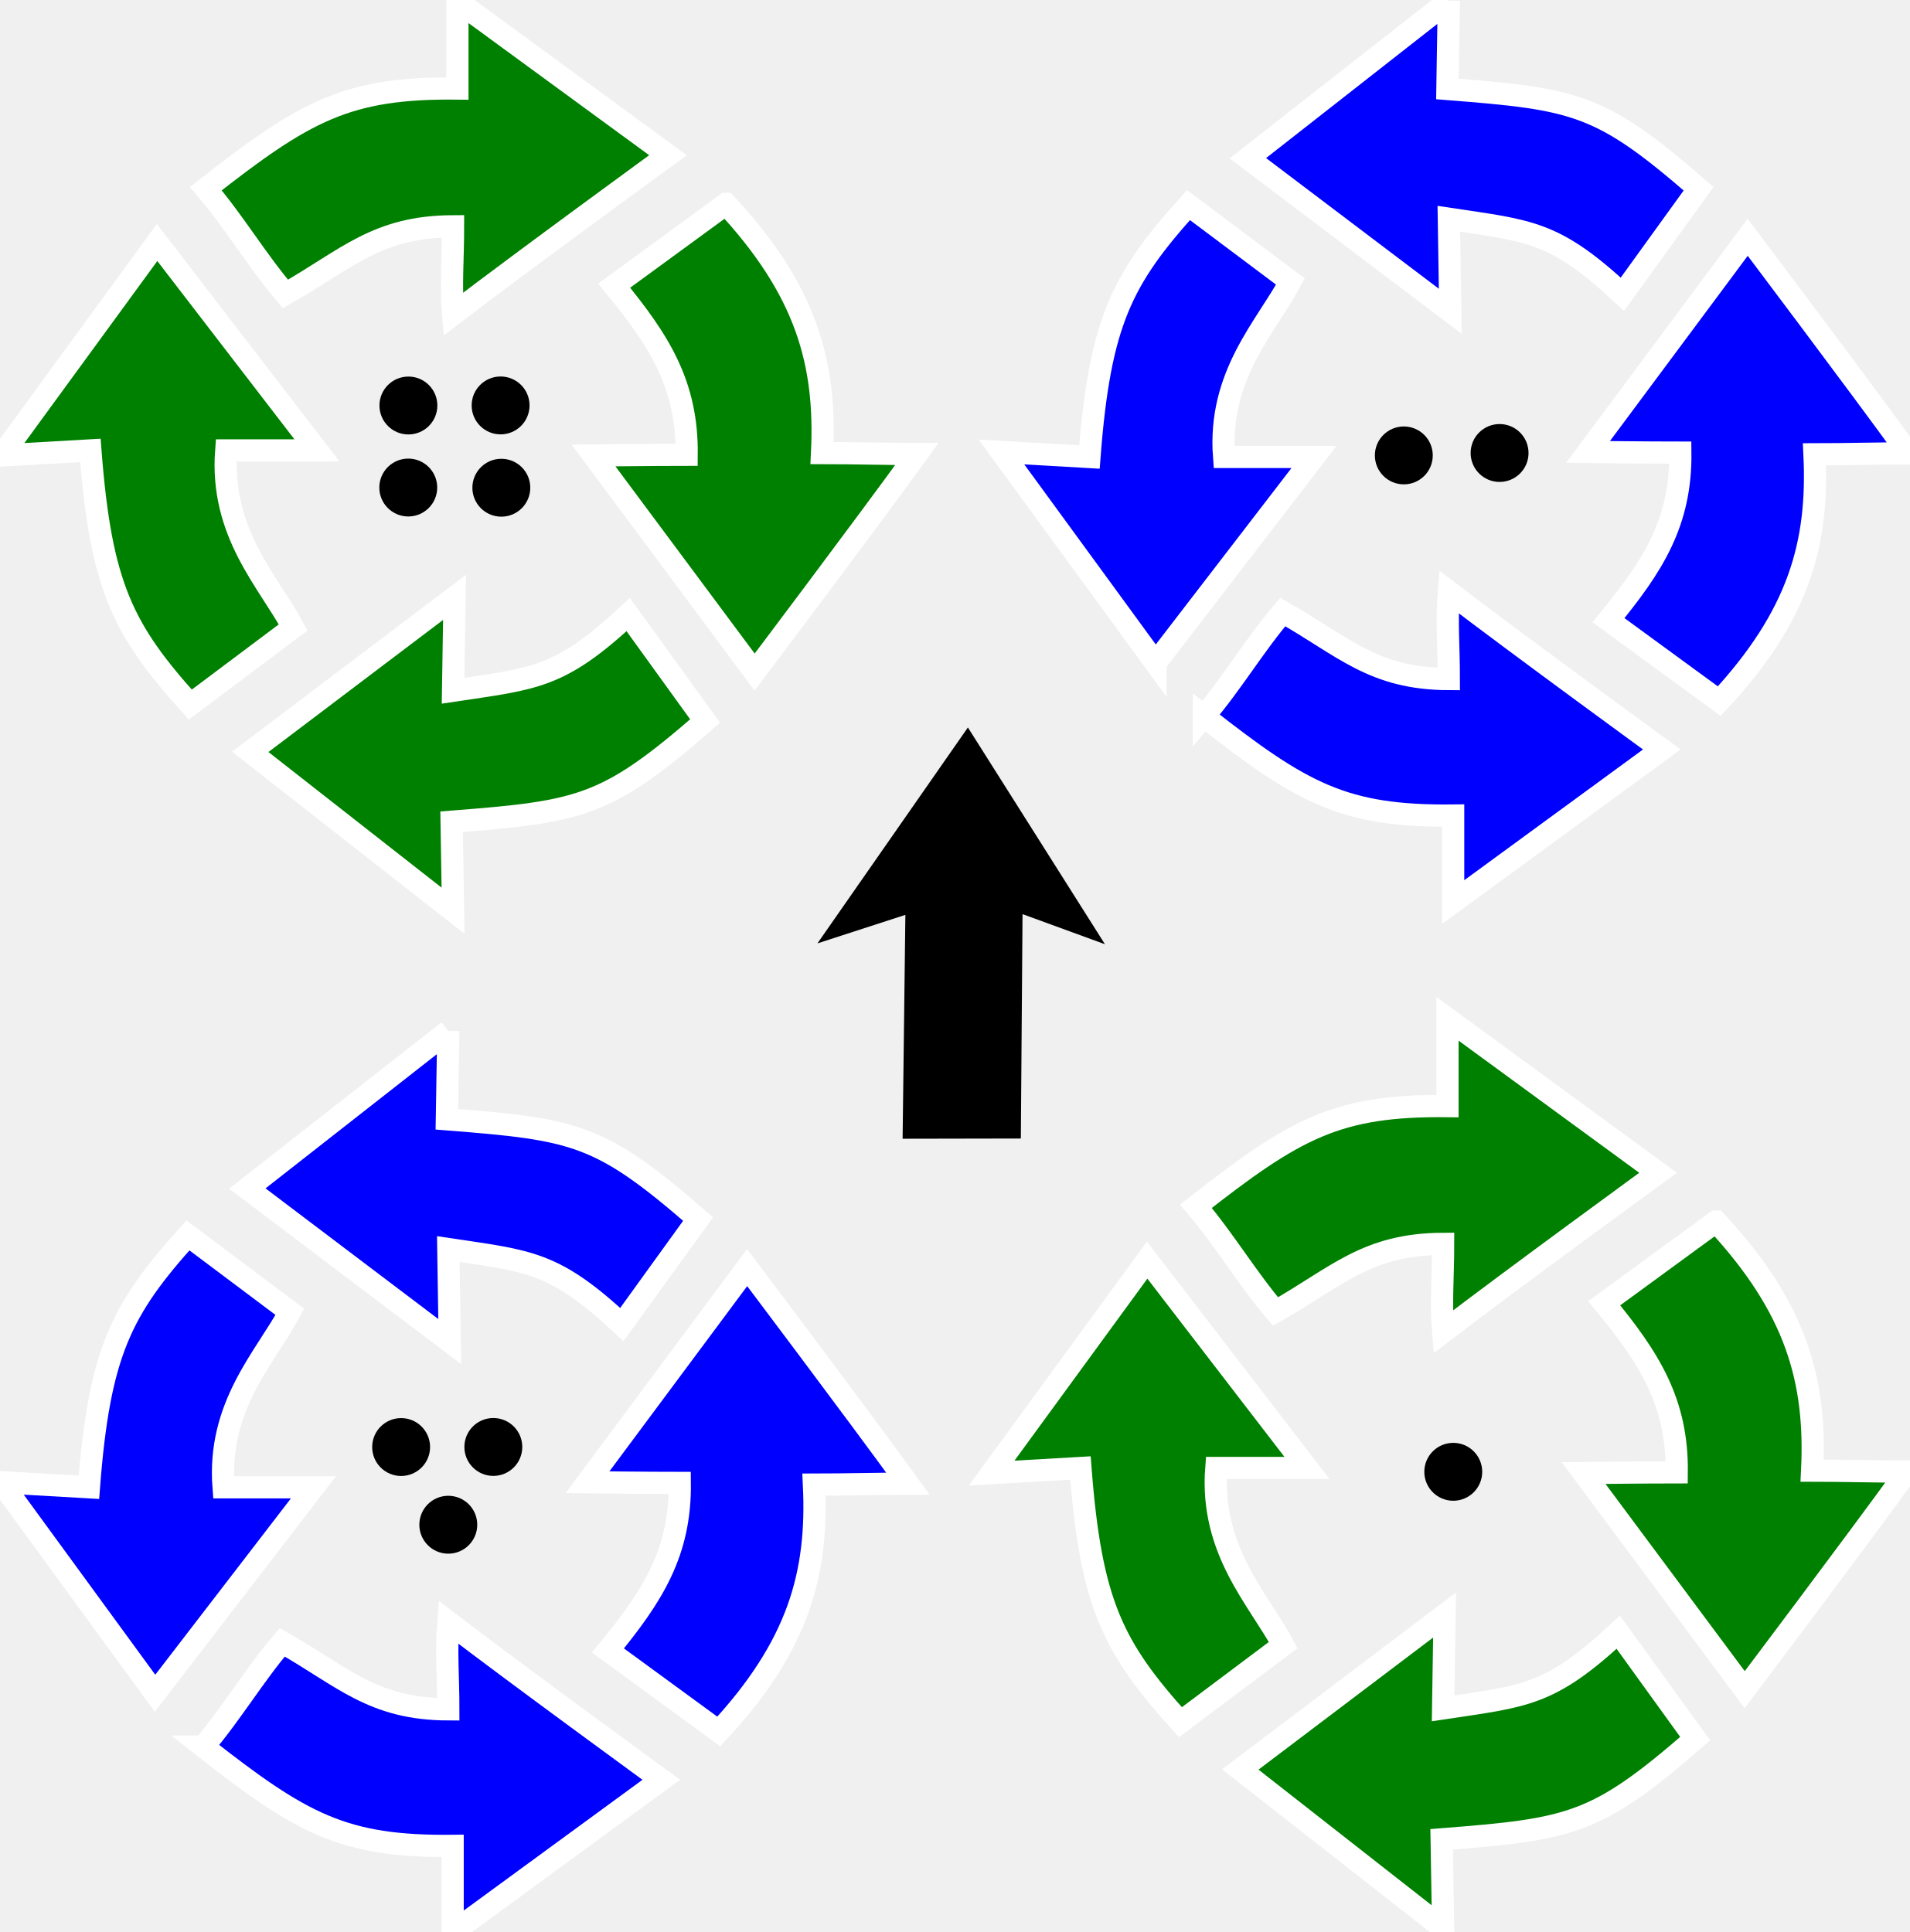
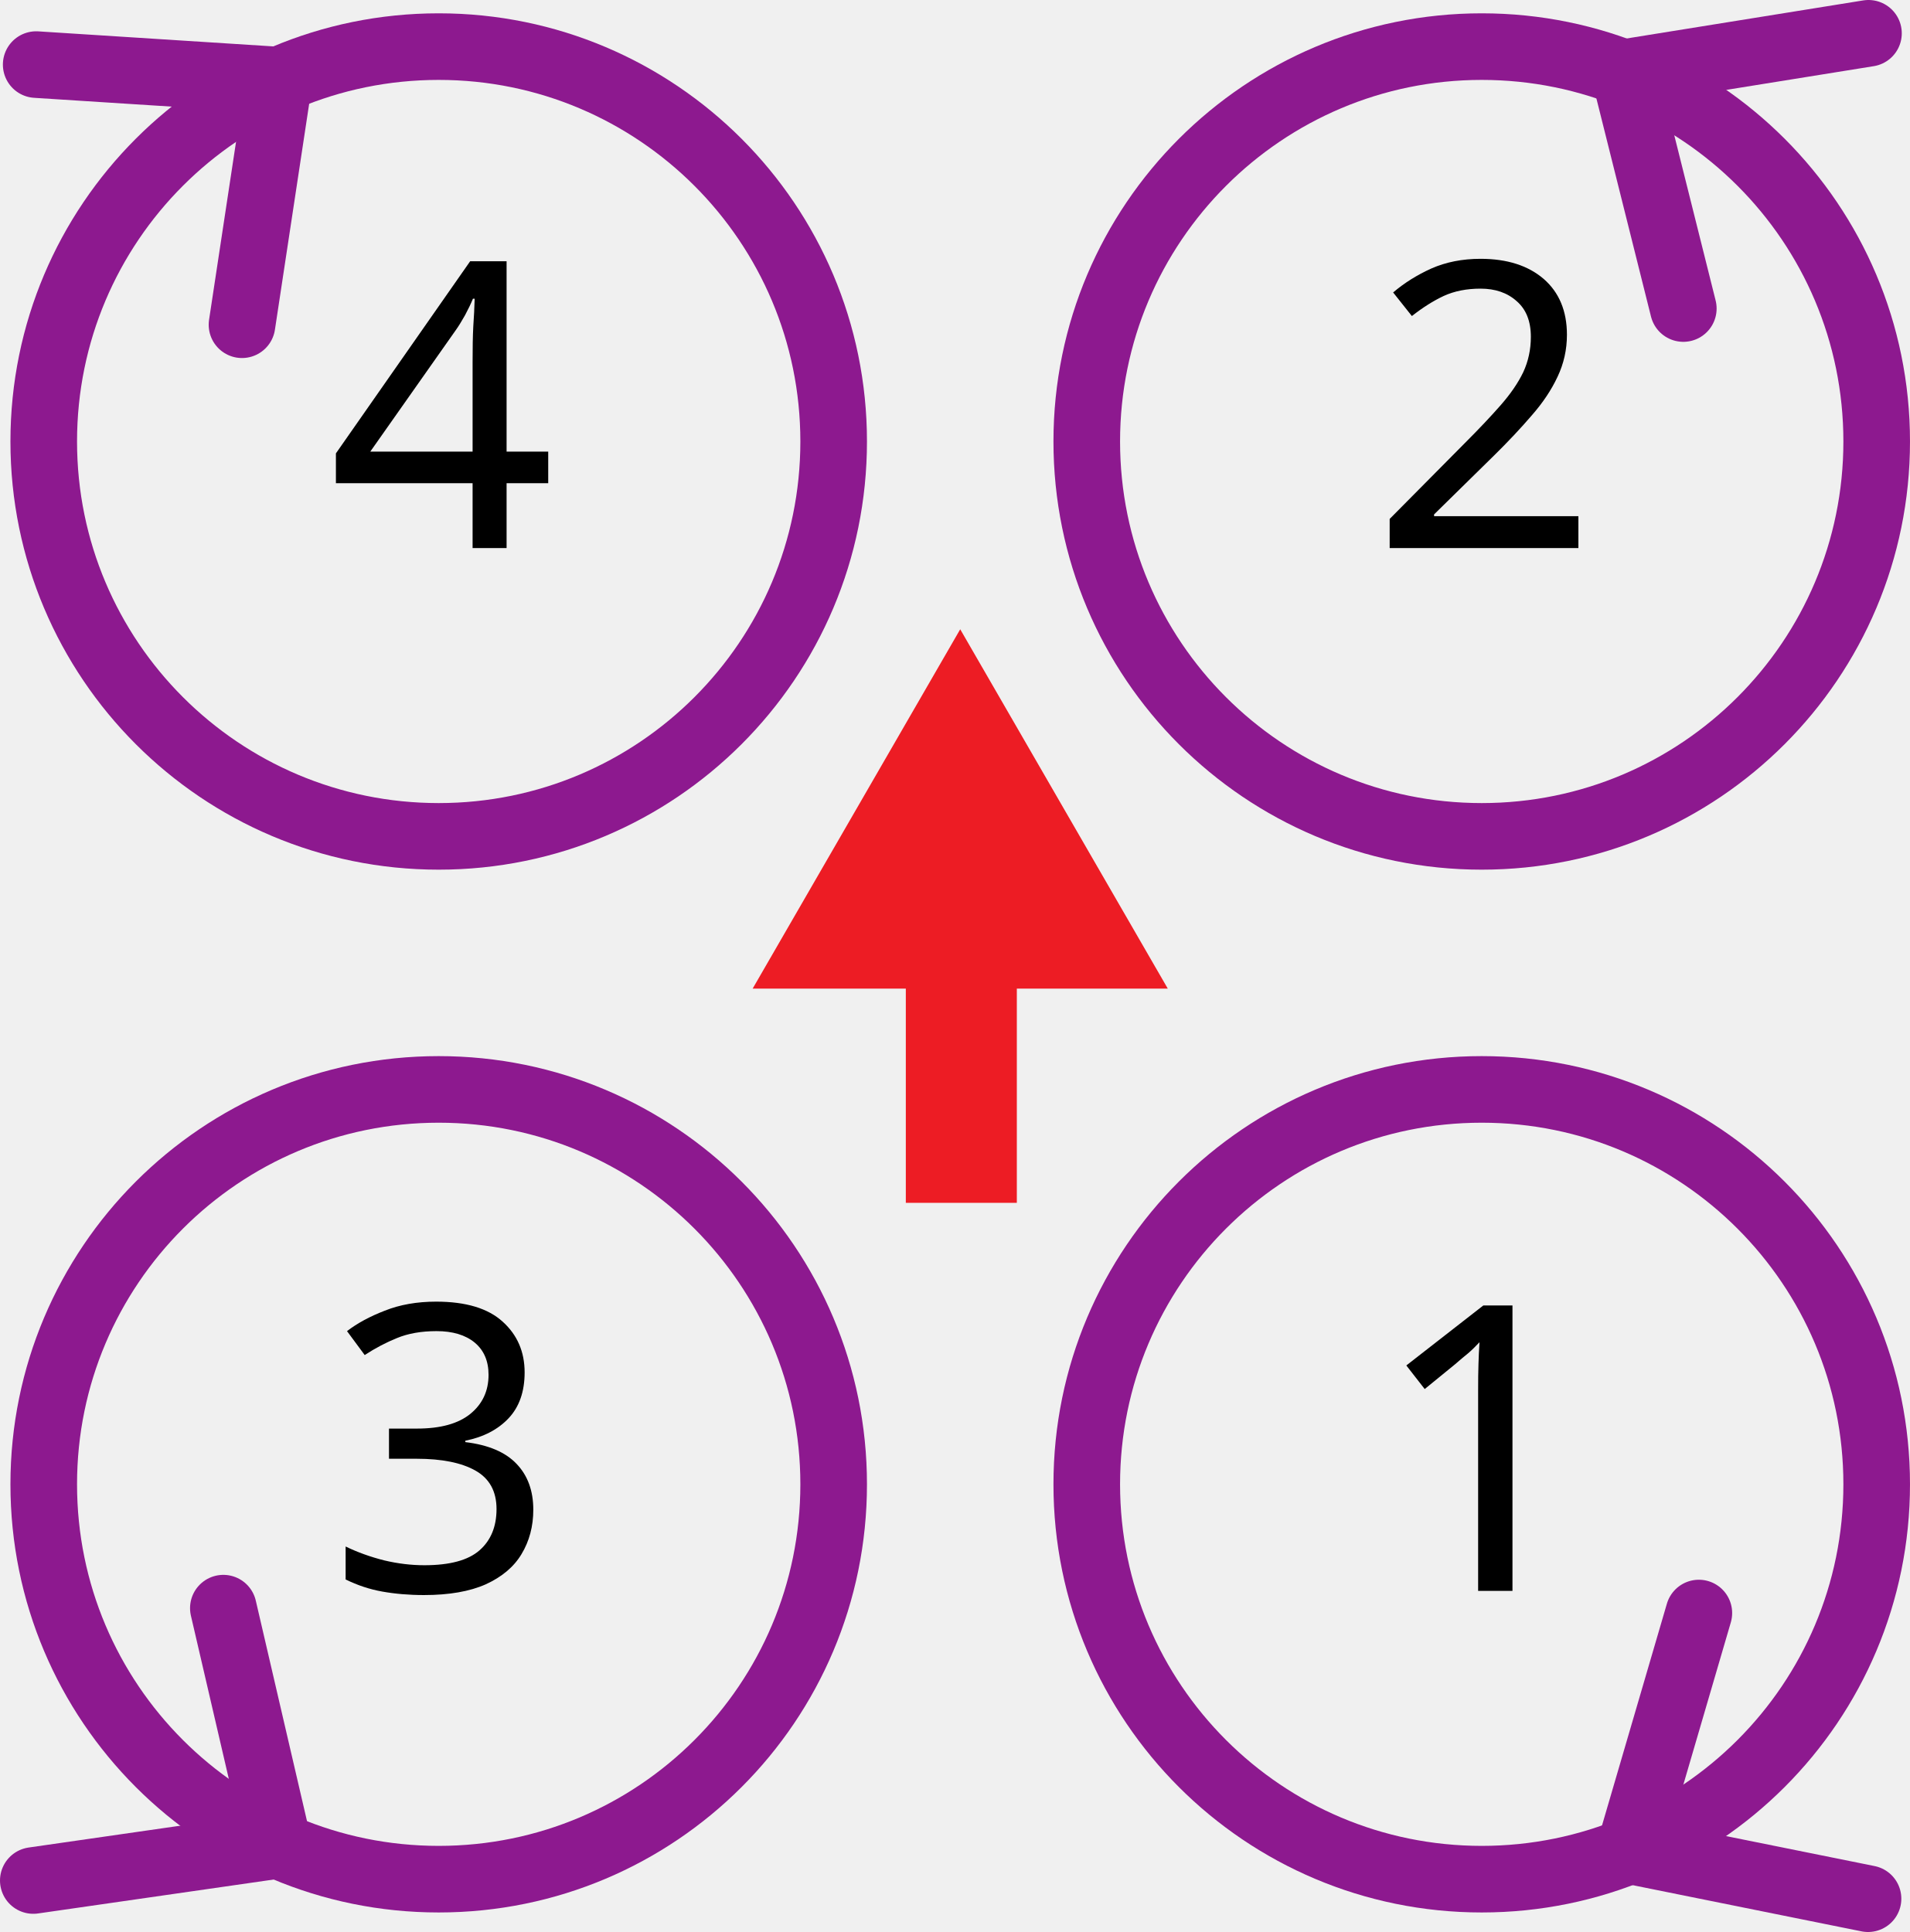
- <svg xmlns="http://www.w3.org/2000/svg" version="1.1" id="quadx-mix" x="0px" y="0px" width="86.03px" height="87.04px" viewBox="2.72 7.03 86.03 87.04" xml:space="preserve">
-   <defs id="defs30" />
-   <path style="fill:#000000;fill-opacity:1;stroke:none" d="m 46.316,39.804 -6.777,9.727 3.961,-1.285 -0.125,10.086 5.326,-0.01 0.076,-10.109 3.712,1.356 z" id="path3263" />
-   <path d="m 67.979,7.066 -9.052,7.092 c 3.043,2.296 6.074,4.602 9.117,6.897 0,0 -0.043,-2.783 -0.065,-4.169 3.671,0.552 4.753,0.552 7.818,3.4 1.148,-1.581 2.285,-3.173 3.432,-4.753 -4.418,-3.844 -5.522,-4.039 -11.315,-4.494 0.022,-1.321 0.065,-3.974 0.065,-3.974 z" id="path3128" style="fill:#0000ff;fill-opacity:1;stroke:#ffffff;stroke-width:1;stroke-opacity:1;stroke-miterlimit:4;stroke-dasharray:none" />
-   <path d="m 54.769,36.897 7.136,-9.279 c 0,0 -2.696,0 -4.05,0 -0.282,-3.681 1.884,-5.847 2.988,-7.904 -1.527,-1.148 -3.064,-2.296 -4.591,-3.443 -3.01,3.335 -3.995,5.284 -4.461,11.348 -1.321,-0.076 -3.963,-0.227 -3.963,-0.227 l 6.941,9.507 z" id="path3135" style="fill:#0000ff;fill-opacity:1;stroke:#ffffff;stroke-width:1;stroke-opacity:1;stroke-miterlimit:4;stroke-dasharray:none" />
-   <path d="m 56.945,39.3 c 4.429,3.476 6.302,4.526 11.229,4.472 0,1.299 0,3.898 0,3.898 L 77.572,40.795 c 0,0 -6.497,-4.732 -9.593,-7.103 -0.108,1.31 0,2.48 0,3.931 -3.411,-0.011 -4.732,-1.462 -7.482,-3.021 -1.289,1.516 -2.263,3.183 -3.552,4.699 z" id="path3142" style="fill:#0000ff;fill-opacity:1;stroke:#ffffff;stroke-width:1;stroke-opacity:1;stroke-miterlimit:4;stroke-dasharray:none" />
-   <path d="m 80.16,38.618 c -1.57,-1.148 -3.422,-2.501 -4.992,-3.649 2.025,-2.458 3.27,-4.418 3.238,-7.547 -1.451,0 -4.158,-0.032 -4.158,-0.032 l 7.19,-9.669 c 0,0 4.948,6.562 7.244,9.734 -1.299,0 -2.934,0.043 -4.234,0.043 0.195,4.017 -0.704,7.266 -4.288,11.12 z" id="path3149" style="fill:#0000ff;fill-opacity:1;stroke:#ffffff;stroke-width:1;stroke-opacity:1;stroke-miterlimit:4;stroke-dasharray:none" />
-   <path d="m 22.913,53.483 -9.052,7.092 c 3.043,2.296 6.074,4.602 9.117,6.897 0,0 -0.043,-2.783 -0.065,-4.169 3.671,0.552 4.753,0.552 7.818,3.4 1.148,-1.581 2.285,-3.173 3.432,-4.753 -4.418,-3.844 -5.522,-4.039 -11.315,-4.494 0.022,-1.321 0.065,-3.974 0.065,-3.974 z" id="path3128-3" style="fill:#0000ff;fill-opacity:1;stroke:#ffffff;stroke-width:1;stroke-opacity:1;stroke-miterlimit:4;stroke-dasharray:none" />
-   <path d="m 9.703,83.314 7.136,-9.279 c 0,0 -2.696,0 -4.05,0 -0.282,-3.681 1.884,-5.847 2.988,-7.904 C 14.251,64.982 12.713,63.834 11.186,62.687 8.176,66.022 7.191,67.971 6.725,74.034 5.404,73.959 2.762,73.807 2.762,73.807 l 6.941,9.507 z" id="path3135-6" style="fill:#0000ff;fill-opacity:1;stroke:#ffffff;stroke-width:1;stroke-opacity:1;stroke-miterlimit:4;stroke-dasharray:none" />
-   <path d="m 11.879,85.718 c 4.429,3.476 6.302,4.526 11.229,4.472 0,1.299 0,3.898 0,3.898 l 9.399,-6.876 c 0,0 -6.497,-4.732 -9.593,-7.103 -0.108,1.31 0,2.48 0,3.931 -3.411,-0.011 -4.732,-1.462 -7.482,-3.021 -1.289,1.516 -2.263,3.183 -3.552,4.699 z" id="path3142-6" style="fill:#0000ff;fill-opacity:1;stroke:#ffffff;stroke-width:1;stroke-opacity:1;stroke-miterlimit:4;stroke-dasharray:none" />
-   <path d="m 35.094,85.035 c -1.57,-1.148 -3.422,-2.501 -4.992,-3.649 2.025,-2.458 3.27,-4.418 3.238,-7.547 -1.451,0 -4.158,-0.032 -4.158,-0.032 l 7.19,-9.669 c 0,0 4.948,6.562 7.244,9.734 -1.299,0 -2.934,0.043 -4.234,0.043 0.195,4.017 -0.704,7.266 -4.288,11.12 z" id="path3149-2" style="fill:#0000ff;fill-opacity:1;stroke:#ffffff;stroke-width:1;stroke-opacity:1;stroke-miterlimit:4;stroke-dasharray:none" />
-   <path style="fill:#008000;fill-opacity:1;stroke:#ffffff;stroke-width:1;stroke-opacity:1;stroke-miterlimit:4;stroke-dasharray:none" d="m 67.721,93.905 -9.135,-7.157 c 3.071,-2.317 6.13,-4.644 9.201,-6.961 0,0 -0.044,2.808 -0.066,4.207 3.704,-0.557 4.797,-0.557 7.889,-3.431 1.158,1.595 2.306,3.202 3.464,4.797 -4.458,3.879 -5.573,4.076 -11.419,4.535 0.022,1.333 0.066,4.01 0.066,4.01 z" id="path3084-4" />
-   <path style="fill:#008000;fill-opacity:1;stroke:#ffffff;stroke-width:1;stroke-opacity:1;stroke-miterlimit:4;stroke-dasharray:none" d="m 54.39,63.801 7.201,9.365 c 0,0 -2.721,0 -4.087,0 -0.284,3.715 1.901,5.901 3.016,7.977 -1.541,1.158 -3.092,2.317 -4.633,3.475 -3.038,-3.366 -4.032,-5.332 -4.502,-11.452 -1.333,0.076 -3.999,0.229 -3.999,0.229 l 7.004,-9.594 z" id="path3091-9-4" />
-   <path style="fill:#008000;fill-opacity:1;stroke:#ffffff;stroke-width:1;stroke-opacity:1;stroke-miterlimit:4;stroke-dasharray:none" d="m 56.587,61.375 c 4.469,-3.508 6.36,-4.568 11.331,-4.513 0,-1.311 0,-3.934 0,-3.934 l 9.485,6.939 c 0,0 -6.556,4.775 -9.681,7.168 -0.109,-1.322 0,-2.502 0,-3.967 -3.442,0.011 -4.775,1.475 -7.551,3.049 -1.3,-1.53 -2.284,-3.213 -3.584,-4.742 z" id="path3098-7" />
-   <path style="fill:#008000;fill-opacity:1;stroke:#ffffff;stroke-width:1;stroke-opacity:1;stroke-miterlimit:4;stroke-dasharray:none" d="m 80.014,62.063 c -1.584,1.158 -3.453,2.524 -5.037,3.682 2.043,2.48 3.3,4.458 3.267,7.616 -1.464,0 -4.196,0.033 -4.196,0.033 l 7.256,9.758 c 0,0 4.994,-6.622 7.31,-9.823 -1.311,0 -2.961,-0.044 -4.272,-0.044 0.197,-4.054 -0.71,-7.332 -4.327,-11.222 z" id="path3105-2" />
-   <path style="fill:#008000;fill-opacity:1;stroke:#ffffff;stroke-width:1;stroke-opacity:1;stroke-miterlimit:4;stroke-dasharray:none" d="m 23.127,48.06 -9.135,-7.157 c 3.071,-2.317 6.13,-4.644 9.201,-6.961 0,0 -0.044,2.808 -0.066,4.207 3.704,-0.557 4.797,-0.557 7.889,-3.431 1.158,1.595 2.306,3.202 3.464,4.797 -4.458,3.879 -5.573,4.076 -11.419,4.535 0.022,1.333 0.066,4.01 0.066,4.01 z" id="path3084" />
-   <path style="fill:#008000;fill-opacity:1;stroke:#ffffff;stroke-width:1;stroke-opacity:1;stroke-miterlimit:4;stroke-dasharray:none" d="m 9.795,17.956 7.201,9.365 c 0,0 -2.721,0 -4.087,0 -0.284,3.715 1.901,5.901 3.016,7.977 -1.541,1.158 -3.092,2.317 -4.633,3.475 C 8.255,35.407 7.26,33.44 6.791,27.321 5.457,27.397 2.791,27.55 2.791,27.55 L 9.795,17.956 z" id="path3091-9" />
-   <path style="fill:#008000;fill-opacity:1;stroke:#ffffff;stroke-width:1;stroke-opacity:1;stroke-miterlimit:4;stroke-dasharray:none" d="m 11.992,15.531 c 4.469,-3.508 6.36,-4.568 11.331,-4.513 0,-1.311 0,-3.934 0,-3.934 l 9.485,6.939 c 0,0 -6.556,4.775 -9.681,7.168 -0.109,-1.322 0,-2.502 0,-3.967 -3.442,0.011 -4.775,1.475 -7.551,3.049 -1.3,-1.53 -2.284,-3.213 -3.584,-4.742 z" id="path3098" />
-   <path style="fill:#008000;fill-opacity:1;stroke:#ffffff;stroke-width:1;stroke-opacity:1;stroke-miterlimit:4;stroke-dasharray:none" d="m 35.419,16.219 c -1.584,1.158 -3.453,2.524 -5.037,3.682 2.043,2.48 3.3,4.458 3.267,7.616 -1.464,0 -4.196,0.033 -4.196,0.033 l 7.256,9.758 c 0,0 4.994,-6.622 7.31,-9.823 -1.311,0 -2.961,-0.044 -4.272,-0.044 0.197,-4.054 -0.71,-7.332 -4.327,-11.222 z" id="path3105" />
-   <path style="fill:#000000;fill-opacity:1" id="path4033" d="m 65.458,66.177 a 1.304,1.304 0 1 1 -2.608,0 1.304,1.304 0 1 1 2.608,0 z" transform="translate(4.023953,7.160394)" />
-   <path transform="translate(1.796923,-38.62987)" style="fill:#000000;fill-opacity:1" id="path4033-9" d="m 65.458,66.177 a 1.304,1.304 0 1 1 -2.608,0 1.304,1.304 0 1 1 2.608,0 z" />
-   <path transform="translate(6.110279,-38.73875)" style="fill:#000000;fill-opacity:1" id="path4033-9-5" d="m 65.458,66.177 a 1.304,1.304 0 1 1 -2.608,0 1.304,1.304 0 1 1 2.608,0 z" />
-   <path transform="translate(-43.36626,6.044685)" style="fill:#000000;fill-opacity:1" id="path4033-9-4" d="m 65.458,66.177 a 1.304,1.304 0 1 1 -2.608,0 1.304,1.304 0 1 1 2.608,0 z" />
-   <path transform="translate(-39.21346,6.041039)" style="fill:#000000;fill-opacity:1" id="path4033-9-3" d="m 65.458,66.177 a 1.304,1.304 0 1 1 -2.608,0 1.304,1.304 0 1 1 2.608,0 z" />
-   <path transform="translate(-41.24194,9.544768)" style="fill:#000000;fill-opacity:1" id="path4033-9-1" d="m 65.458,66.177 a 1.304,1.304 0 1 1 -2.608,0 1.304,1.304 0 1 1 2.608,0 z" />
-   <path transform="translate(-43.03882,-40.87815)" style="fill:#000000;fill-opacity:1" id="path4033-9-4-2" d="m 65.458,66.177 a 1.304,1.304 0 1 1 -2.608,0 1.304,1.304 0 1 1 2.608,0 z" />
-   <path transform="translate(-38.88602,-40.8818)" style="fill:#000000;fill-opacity:1" id="path4033-9-3-3" d="m 65.458,66.177 a 1.304,1.304 0 1 1 -2.608,0 1.304,1.304 0 1 1 2.608,0 z" />
-   <path transform="translate(-43.04489,-37.18248)" style="fill:#000000;fill-opacity:1" id="path4033-9-1-3" d="m 65.458,66.177 a 1.304,1.304 0 1 1 -2.608,0 1.304,1.304 0 1 1 2.608,0 z" />
-   <path transform="translate(-38.85315,-37.17401)" style="fill:#000000;fill-opacity:1" id="path4033-9-1-3-3" d="m 65.458,66.177 a 1.304,1.304 0 1 1 -2.608,0 1.304,1.304 0 1 1 2.608,0 z" />
+ <svg xmlns="http://www.w3.org/2000/svg" version="1.1" baseProfile="basic" id="quadx-mix" x="0px" y="0px" width="86.03px" height="87.04px" viewBox="2.72 7.03 86.03 87.04" xml:space="preserve">
+   <g id="M3">
+     <path id="path5294" style="fill:none;stroke:#8D198F;stroke-width:3;stroke-linecap:round;stroke-miterlimit:10;" d="M40.27,73.9c0-9.82-7.96-17.79-17.79-17.79S4.69,64.08,4.69,73.9   c0,9.83,7.96,17.79,17.79,17.79S40.27,83.73,40.27,73.9z" />
+     <path id="path5298" style="fill:none;stroke:#8D198F;stroke-width:3;stroke-linecap:round;stroke-miterlimit:10;" d="M15.26,90.16l-2.48-10.68" />
+     <path id="path5302" style="fill:none;stroke:#8D198F;stroke-width:3;stroke-linecap:round;stroke-miterlimit:10;" d="M15.26,90.16L4.22,91.75" />
+     <text transform="matrix(1 0 0 1 17.4753 78.7026)" style="font-family:'ArialMT'; font-size:18;">3</text>
+   </g>
+   <g id="M2">
+     <path id="path5306" style="fill:none;stroke:#8D198F;stroke-width:3;stroke-linecap:round;stroke-miterlimit:10;" d="M51.67,26.92c0,9.82,7.96,17.79,17.79,17.79s17.79-7.97,17.79-17.79   c0-9.83-7.96-17.79-17.79-17.79C59.64,9.13,51.67,17.1,51.67,26.92z" />
+     <path id="path5310" style="fill:none;stroke:#8D198F;stroke-width:3;stroke-linecap:round;stroke-miterlimit:10;" d="M75.88,10.3l2.66,10.63" />
+     <path id="path5314" style="fill:none;stroke:#8D198F;stroke-width:3;stroke-linecap:round;stroke-miterlimit:10;" d="M75.88,10.3l11-1.77" />
+     <text transform="matrix(1 0 0 1 64.4543 31.7212)" style="font-family:'ArialMT'; font-size:18;">2</text>
+   </g>
+   <g id="M4">
+     <path id="path5318" style="fill:none;stroke:#8D198F;stroke-width:3;stroke-linecap:round;stroke-miterlimit:10;" d="M40.27,26.92c0,9.82-7.96,17.79-17.79,17.79S4.69,36.74,4.69,26.92   c0-9.83,7.96-17.79,17.79-17.79S40.27,17.1,40.27,26.92z" />
+     <path id="path5322" style="fill:none;stroke:#8D198F;stroke-width:3;stroke-linecap:round;stroke-miterlimit:10;" d="M15.29,10.64L4.35,9.94" />
+     <path id="path5326" style="fill:none;stroke:#8D198F;stroke-width:3;stroke-linecap:round;stroke-miterlimit:10;" d="M15.29,10.64l-1.67,11.02" />
+     <text transform="matrix(1 0 0 1 17.4753 31.7212)" style="font-family:'ArialMT'; font-size:18;">4</text>
+   </g>
+   <g id="M1">
+     <path id="path5330" style="fill:none;stroke:#8D198F;stroke-width:3;stroke-linecap:round;stroke-miterlimit:10;" d="M51.67,73.9c0-9.82,7.96-17.79,17.79-17.79s17.79,7.97,17.79,17.79   c0,9.83-7.96,17.79-17.79,17.79C59.64,91.69,51.67,83.73,51.67,73.9z" />
+     <path id="path5334" style="fill:none;stroke:#8D198F;stroke-width:3;stroke-linecap:round;stroke-miterlimit:10;" d="M76.11,90.4l10.75,2.17" />
+     <path id="path5338" style="fill:none;stroke:#8D198F;stroke-width:3;stroke-linecap:round;stroke-miterlimit:10;" d="M76.11,90.4l3.13-10.7" />
+     <text transform="matrix(1 0 0 1 64.4543 78.7026)" style="font-family:'ArialMT'; font-size:18;">1</text>
+   </g>
+   <polygon id="Front_Arrow" style="fill:#ED1C24;" points="55.32,51.57 45.97,35.38 36.62,51.57 43.52,51.57 43.52,61.22 48.52,61.22   48.52,51.57 " />
</svg>
